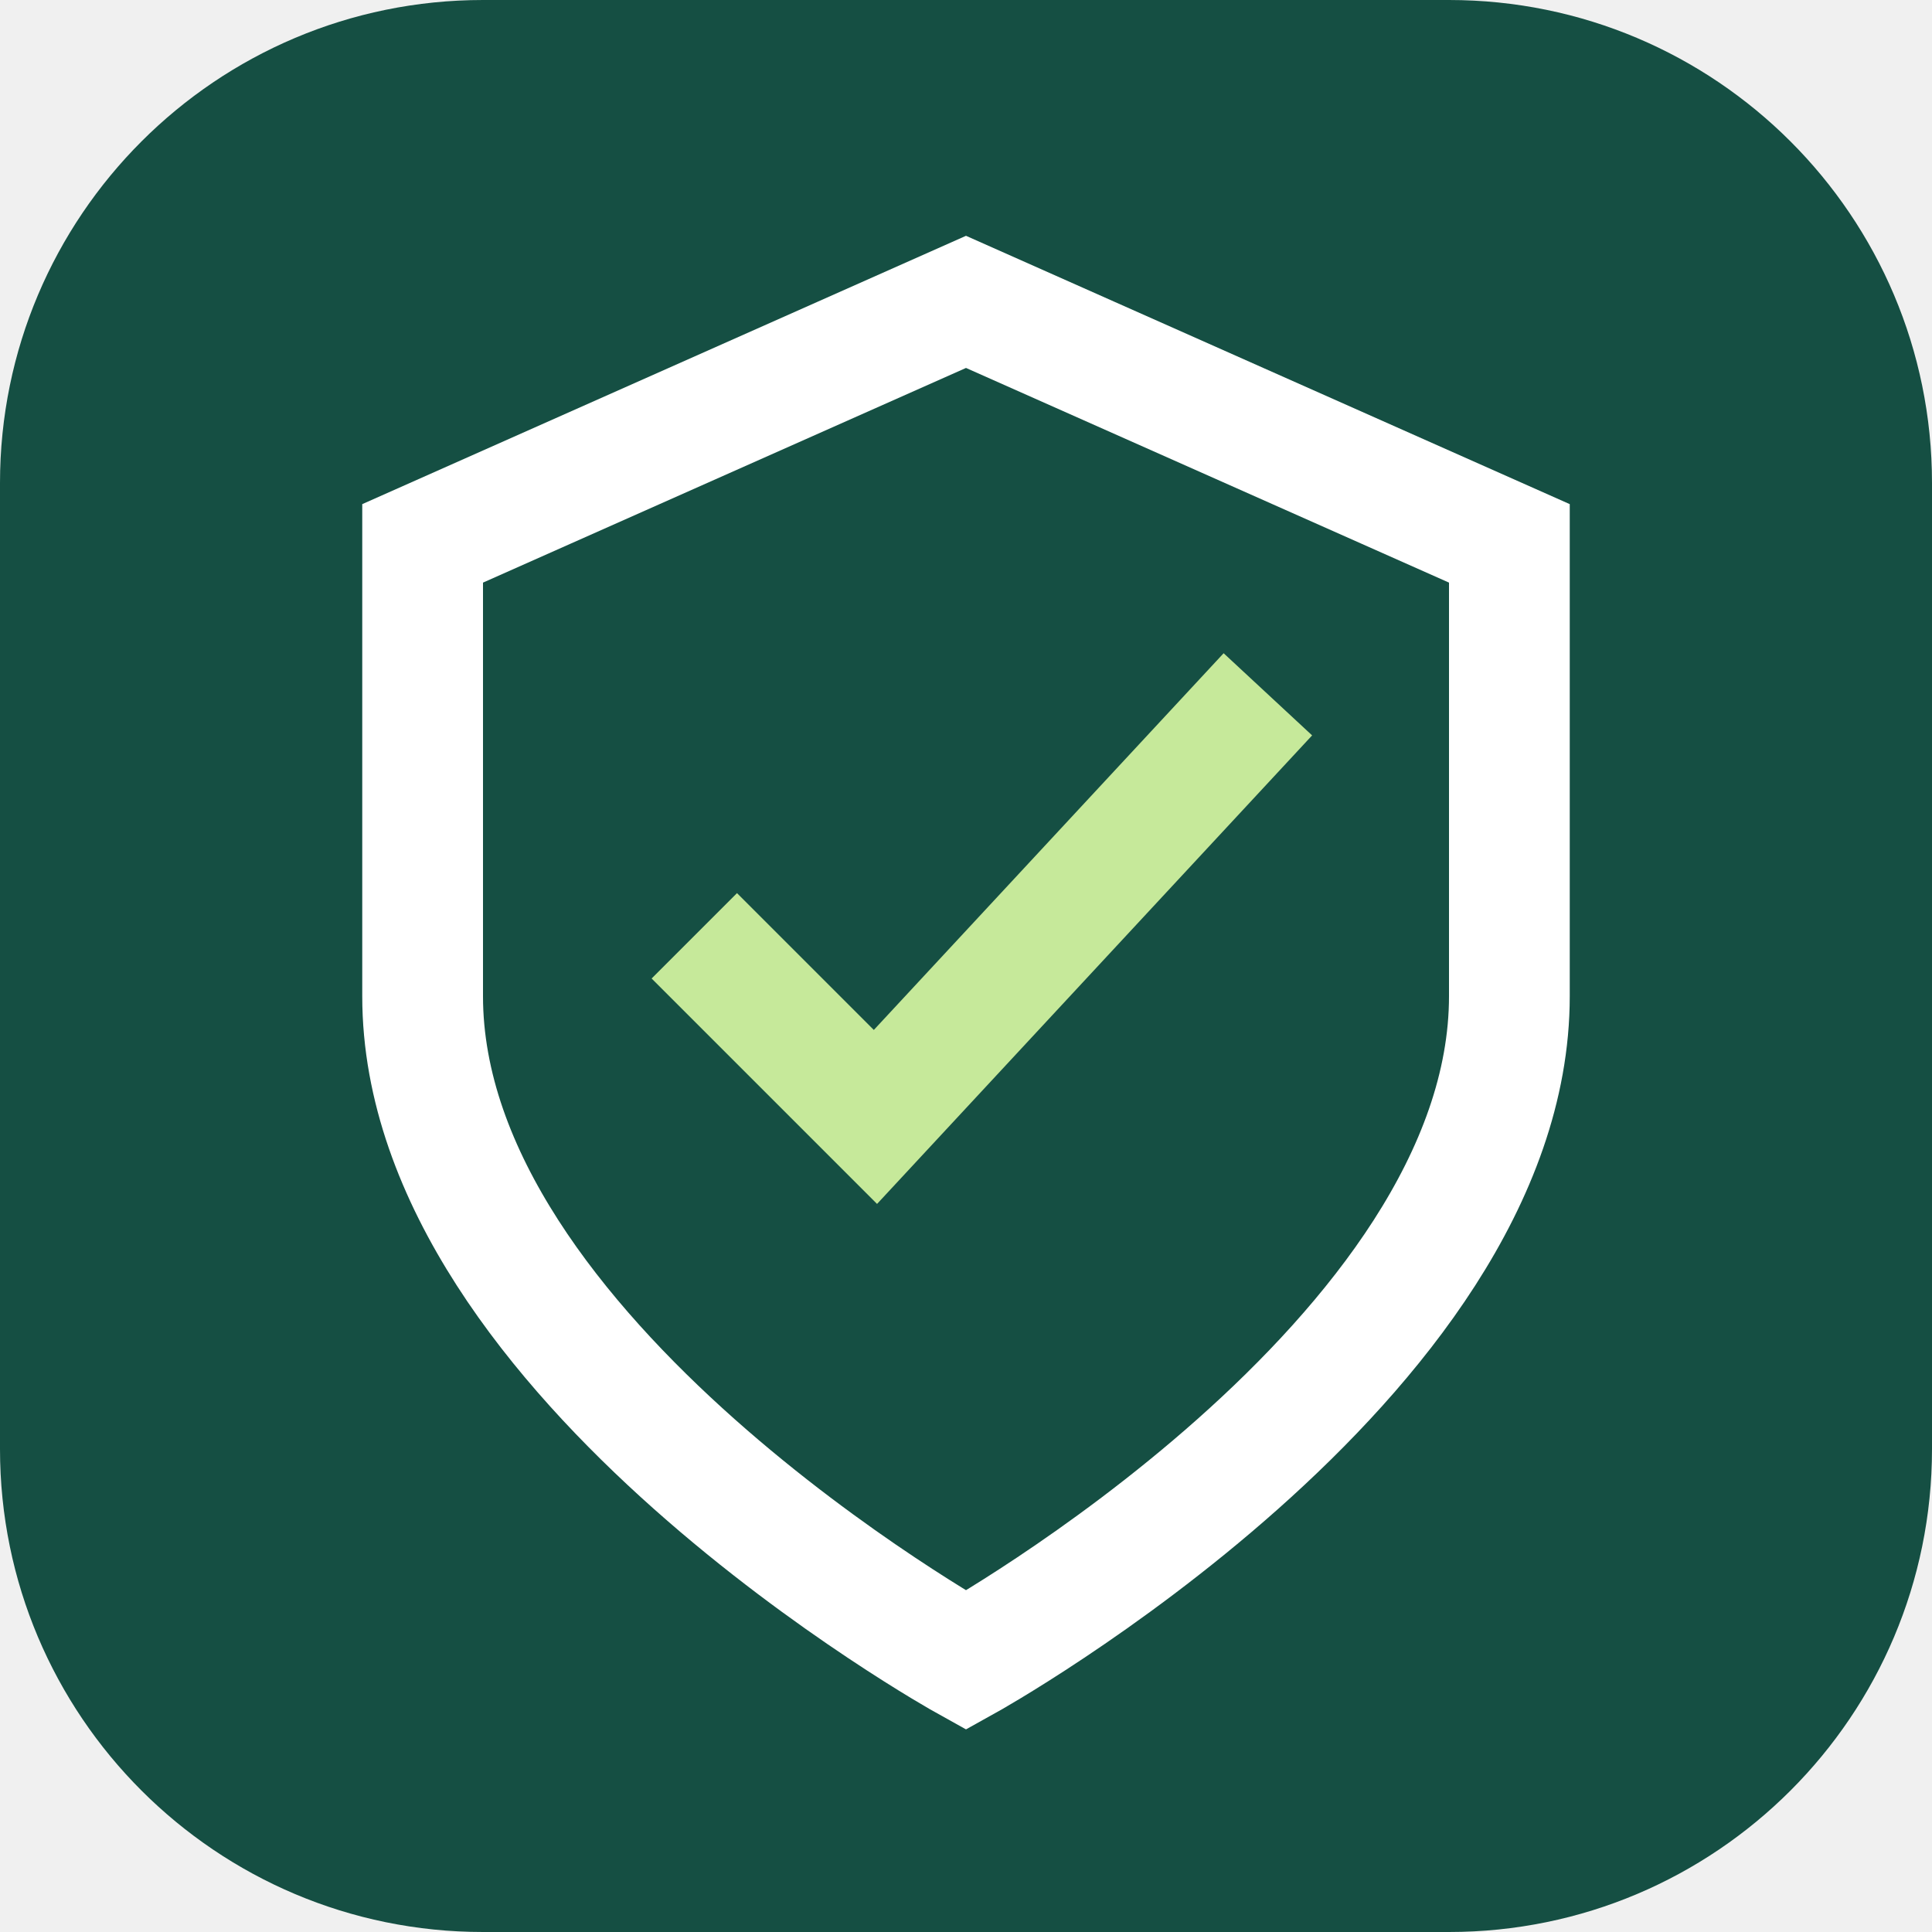
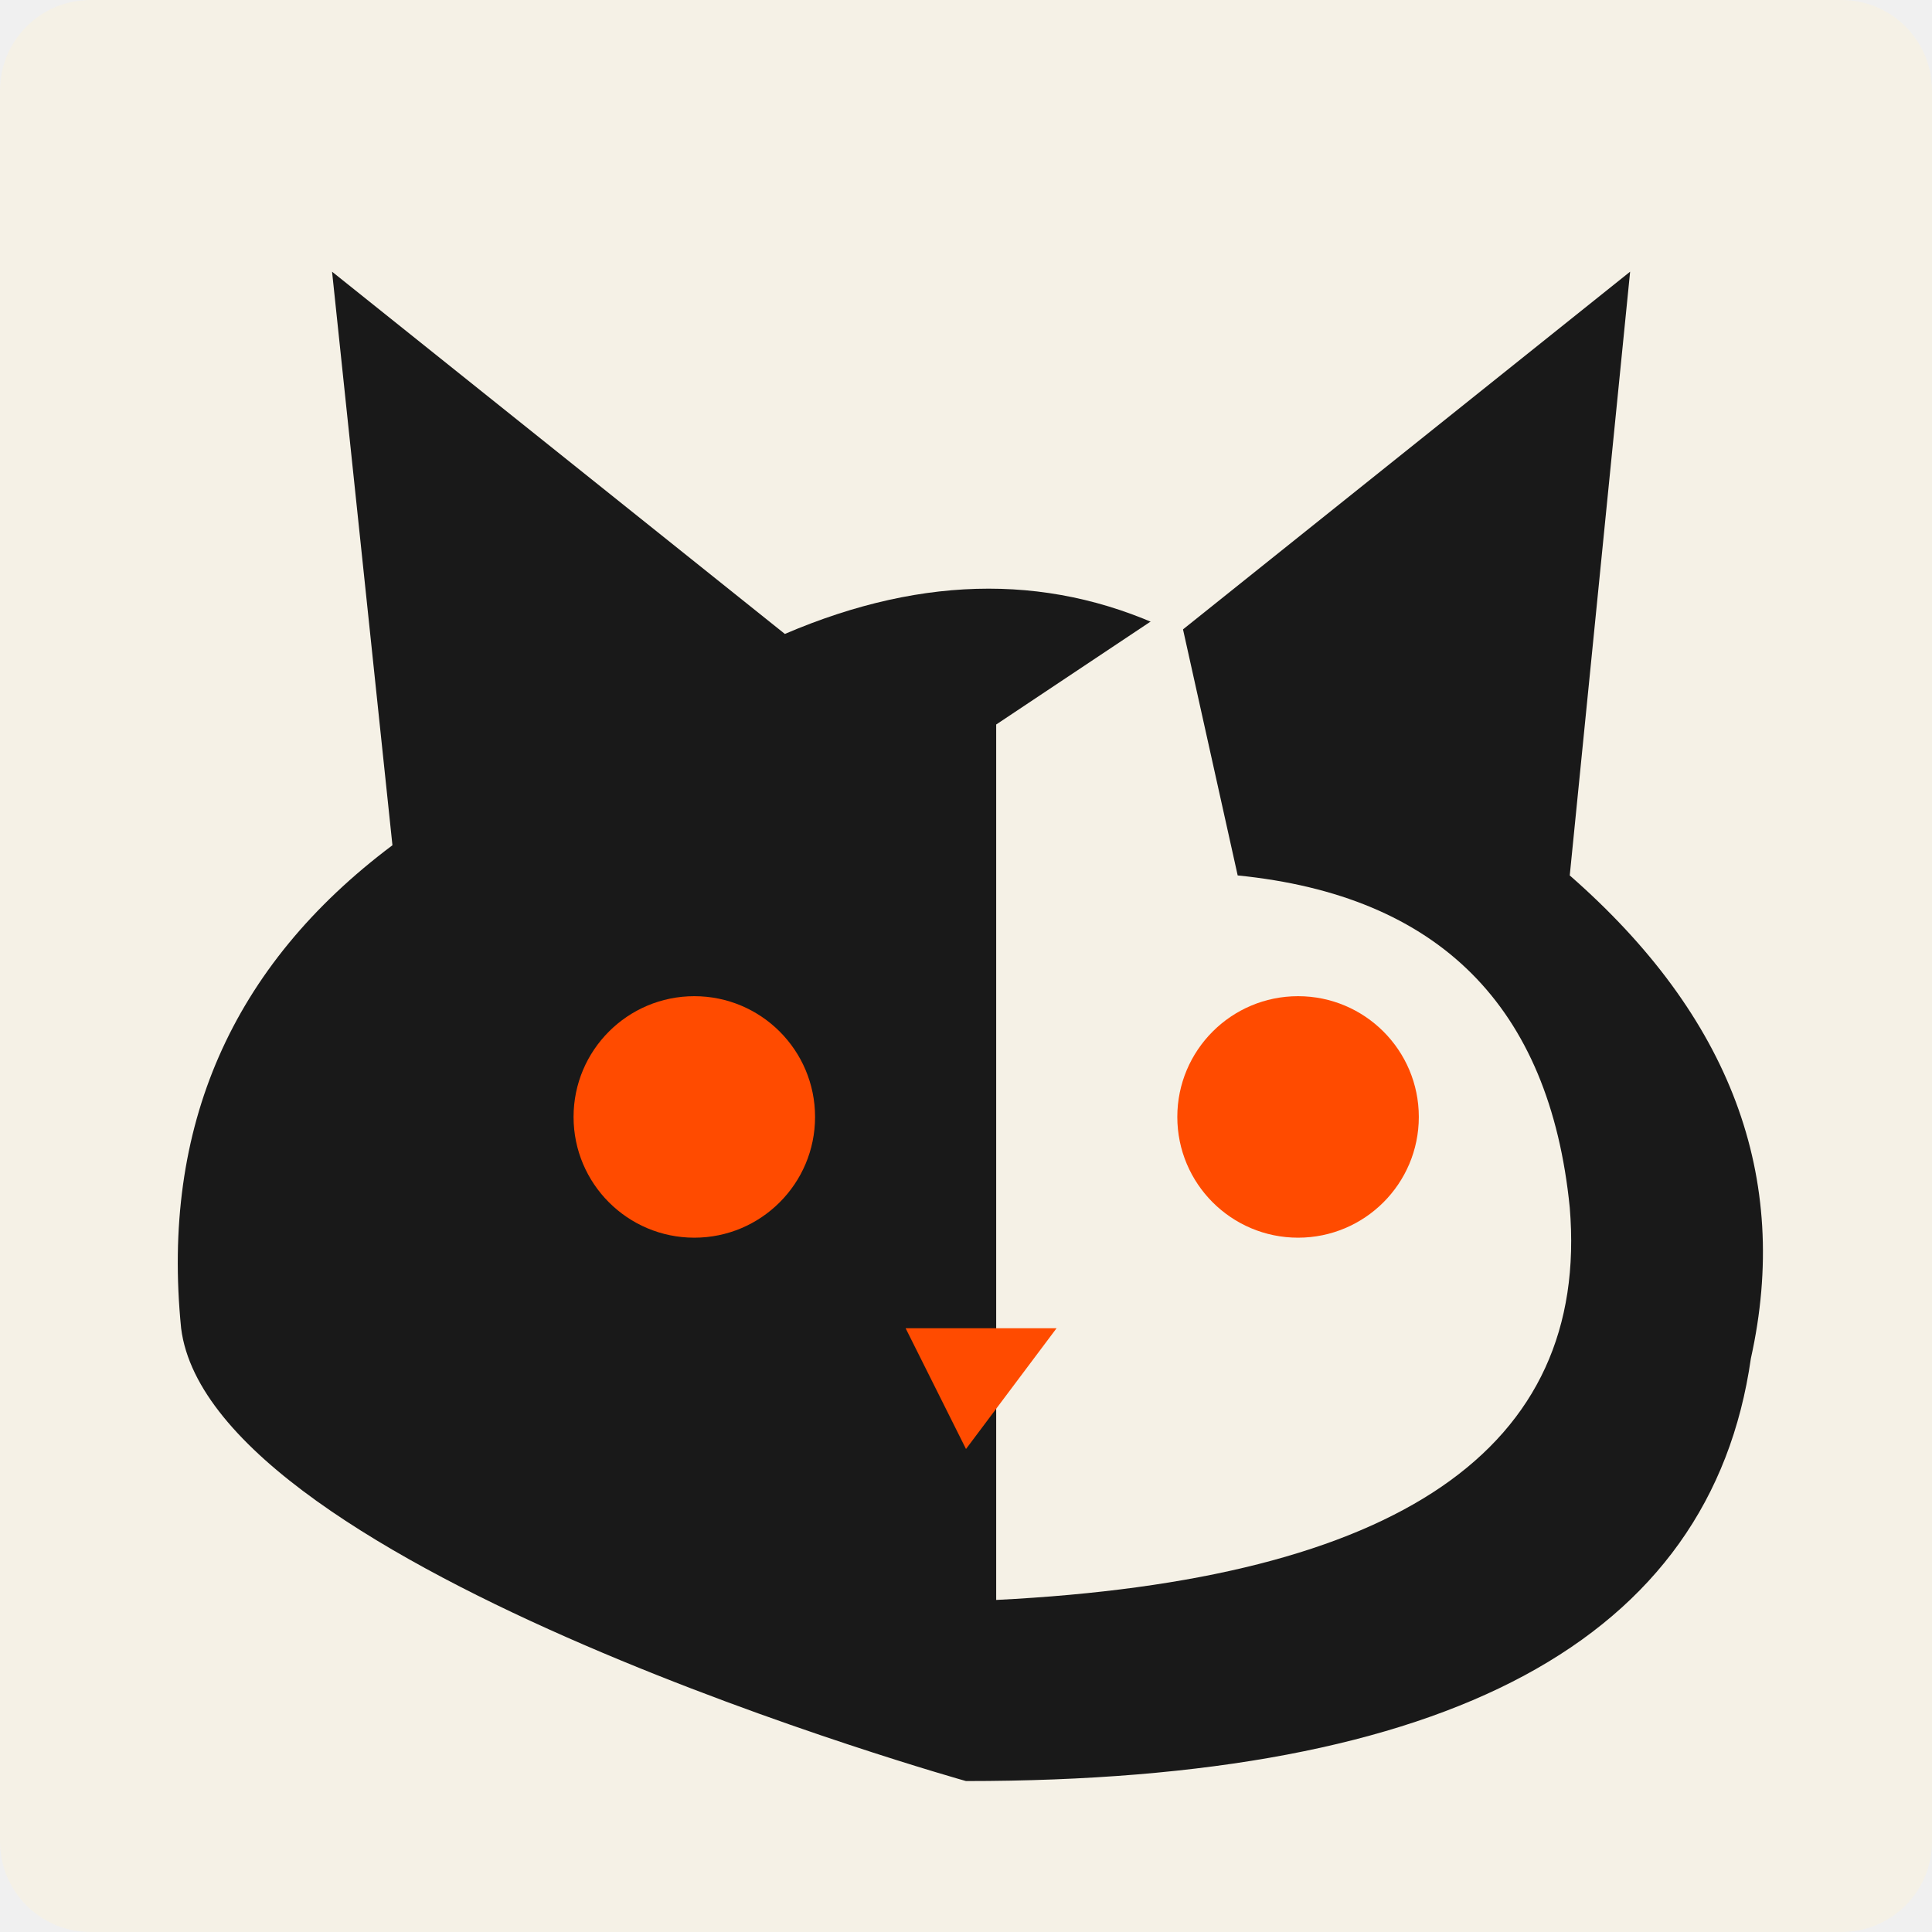
<svg xmlns="http://www.w3.org/2000/svg" viewBox="0 0 64 64">
-   <rect width="64" height="64" rx="16" fill="#154f43" />
-   <path d="M32 10 50 18v15c0 12-18 22-18 22S14 45 14 33V18Z" fill="none" stroke="#fff" stroke-width="4" />
-   <path d="m23 31 6 6 13-14" fill="none" stroke="#c6e99a" stroke-width="4" />
+   <rect width="64" height="64" rx="3" fill="#f5f1e6" />
+   <path d="M13 28 11 9l15 12q7-3 13 0L54 9l-2 20q8 7 6 16-2 14-26 14S7 52 6 44q-1-10 7-16Z" fill="#191919" />
+   <path d="M33 24v29q20-1 19-13-1-10-11-11l-2-9Z" fill="#f5f1e6" />
+   <circle cx="23" cy="37" r="4" fill="#ff4b00" />
+   <circle cx="43" cy="37" r="4" fill="#ff4b00" />
+   <path d="m30 44 5 0-3 4Z" fill="#ff4b00" />
</svg>
